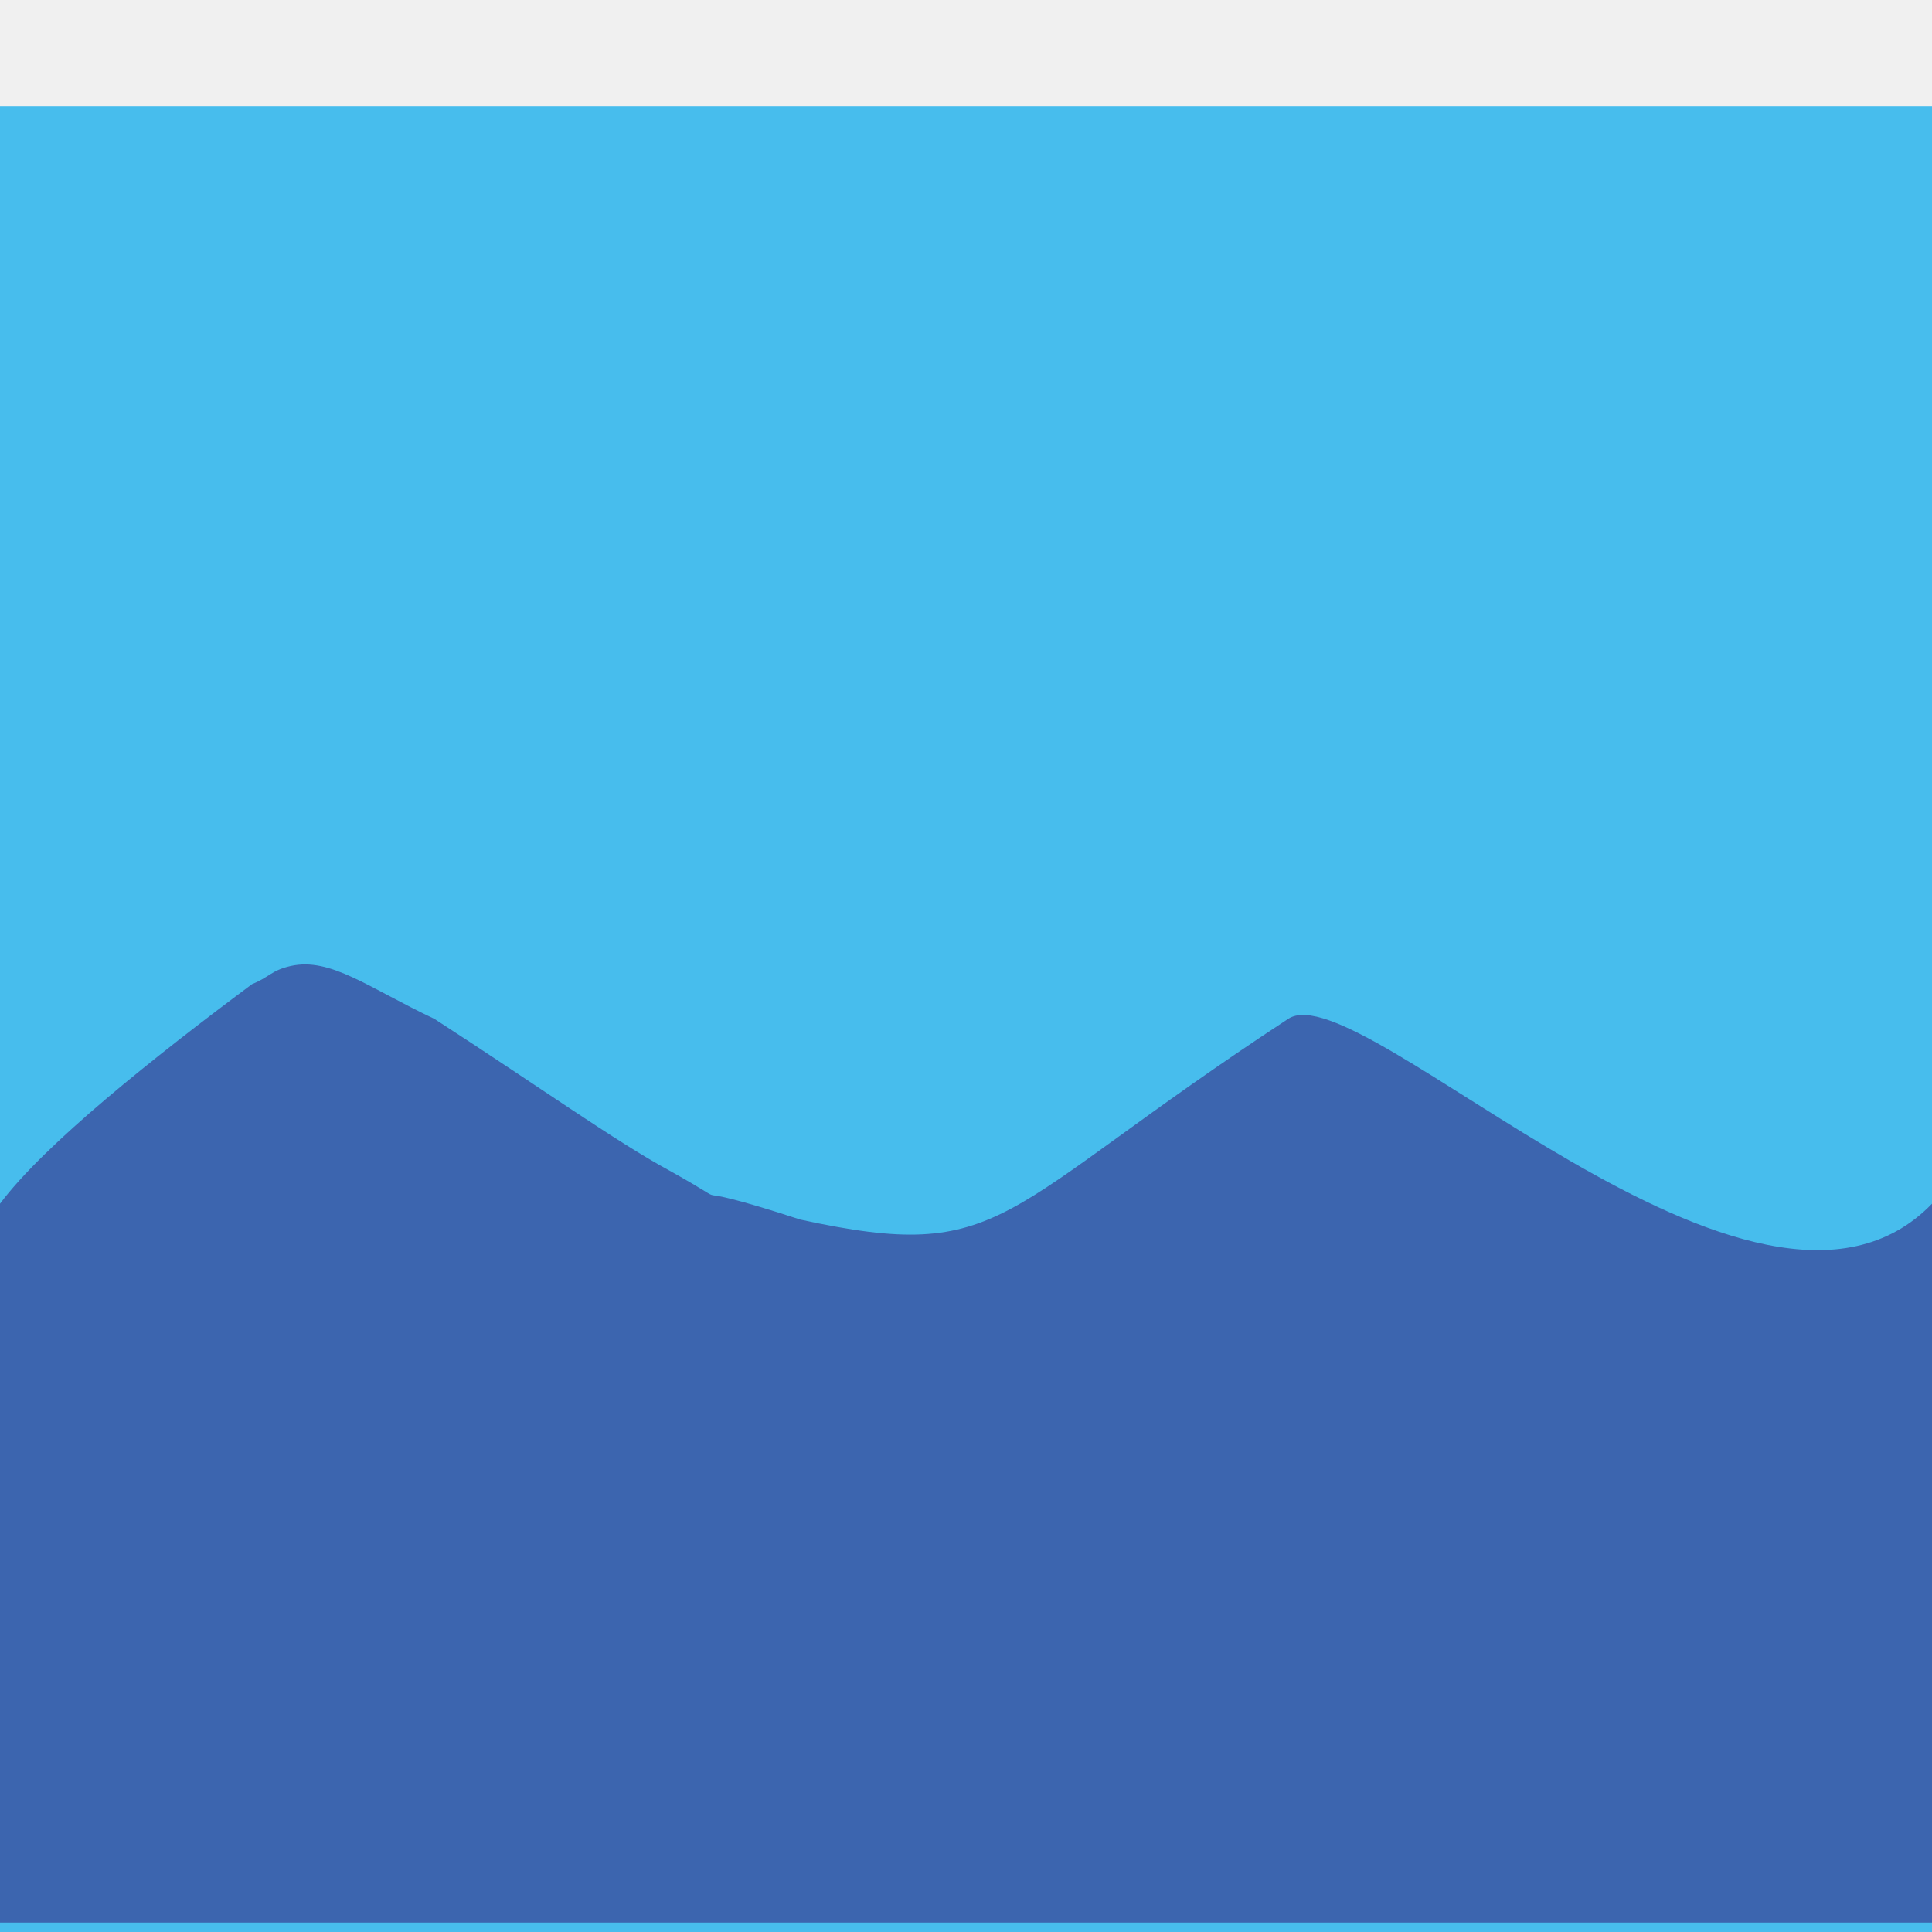
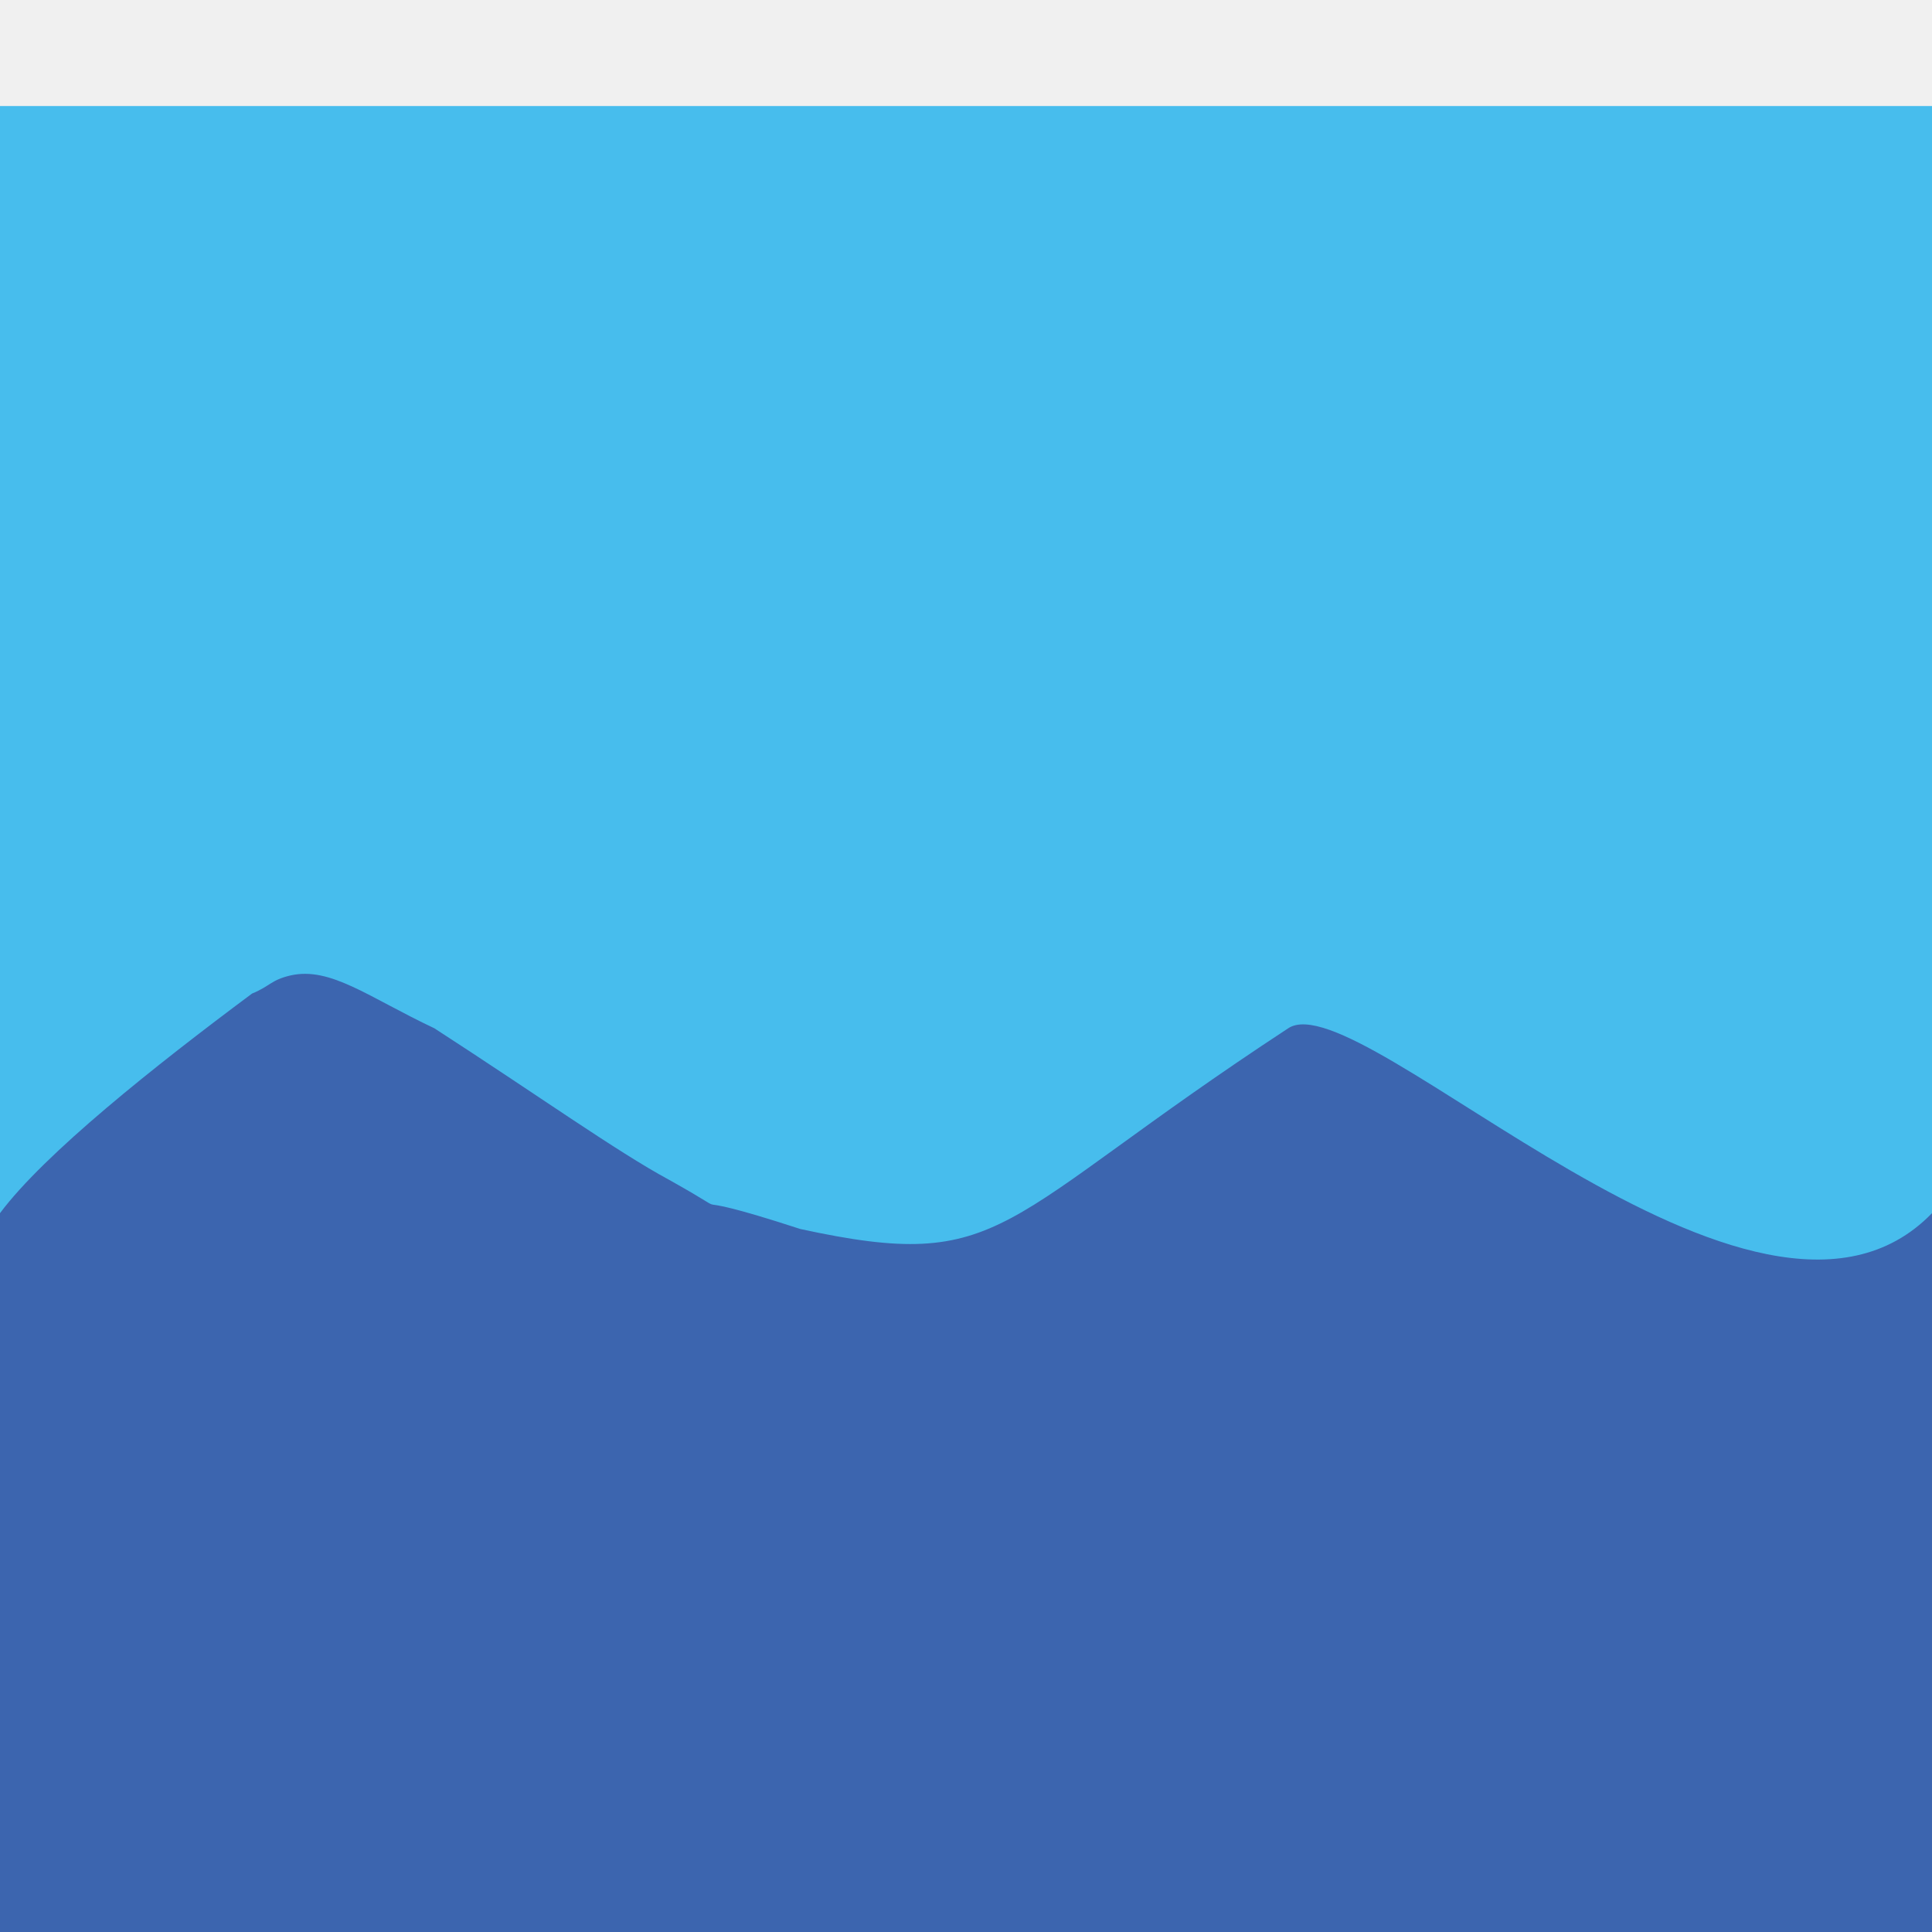
<svg xmlns="http://www.w3.org/2000/svg" version="1.1" id="Layer_1" x="0px" y="0px" width="512px" height="512px" viewBox="0 0 512 512" style="enable-background:new 0 0 512 512;" xml:space="preserve">
  <style type="text/css">
	.st0{fill:#47BDED;}
	.st1{fill:#3C65AF;}
	.st2{fill:#F1F2F2;}
	.st3{fill:#FFFFFF;stroke:#000000;stroke-miterlimit:10;}
</style>
  <rect y="28.1" class="st0" width="512" height="483.9" />
-   <path class="st1" d="M512,319c-46.7,48.2-151.4-61.7-170.6-49c-78.1,51.2-74.5,65.1-129.3,53.2c-37.2-12.1-12.7-0.7-34.9-13.1  c-13.7-7.4-34.9-22.5-62.1-40.1c-17.4-8.2-27.5-16.4-38.1-14c-5.2,1.2-5.5,2.9-10.2,4.8C41,280,11.8,303.2,0,319v190.5h512L512,319z  " />
+   <path class="st1" d="M512,321.5c-46.7,48.2-151.4-61.7-170.6-49c-78.1,51.2-74.5,65.1-129.3,53.2c-37.2-12.1-12.7-0.7-34.9-13.1  c-13.7-7.4-34.9-22.5-62.1-40.1c-17.4-8.2-27.5-16.4-38.1-14c-5.2,1.2-5.5,2.9-10.2,4.8C41,282.5,11.8,305.7,0,321.5V512h512V321.5z  " />
  <path class="st2" d="M118.5,294.4" />
  <path class="st3" d="M202,160" />
</svg>
